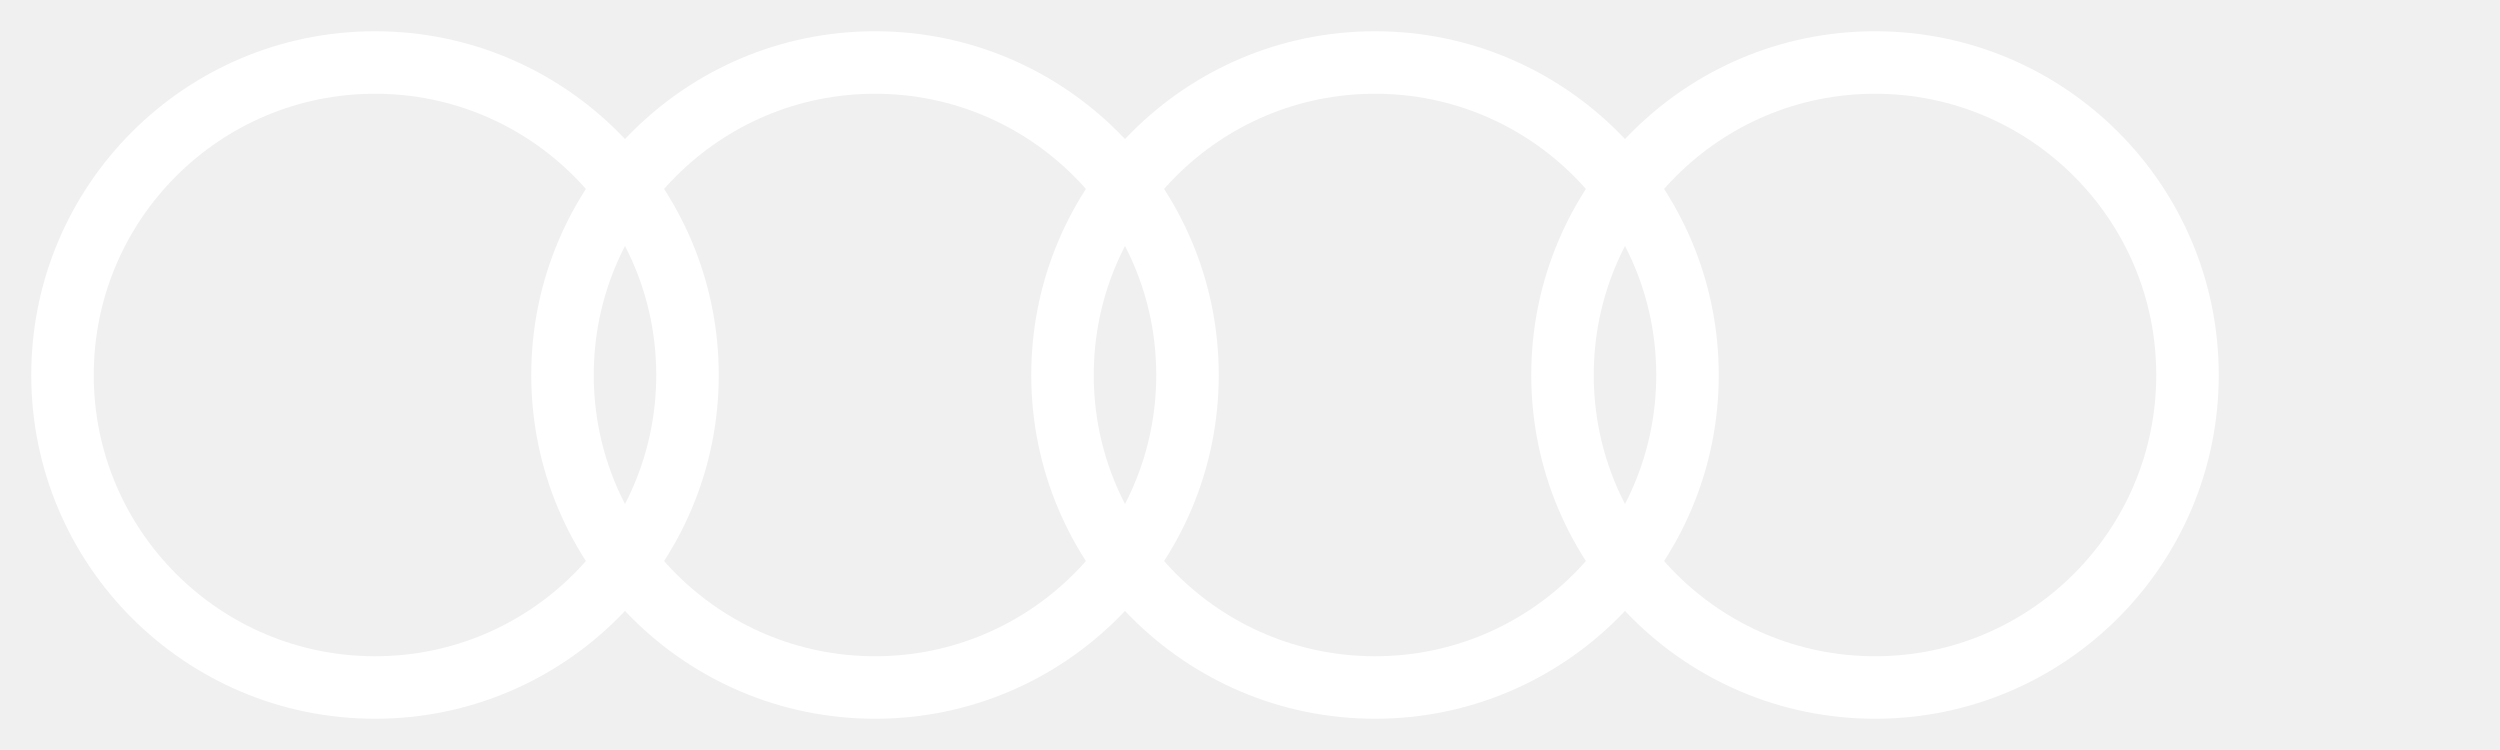
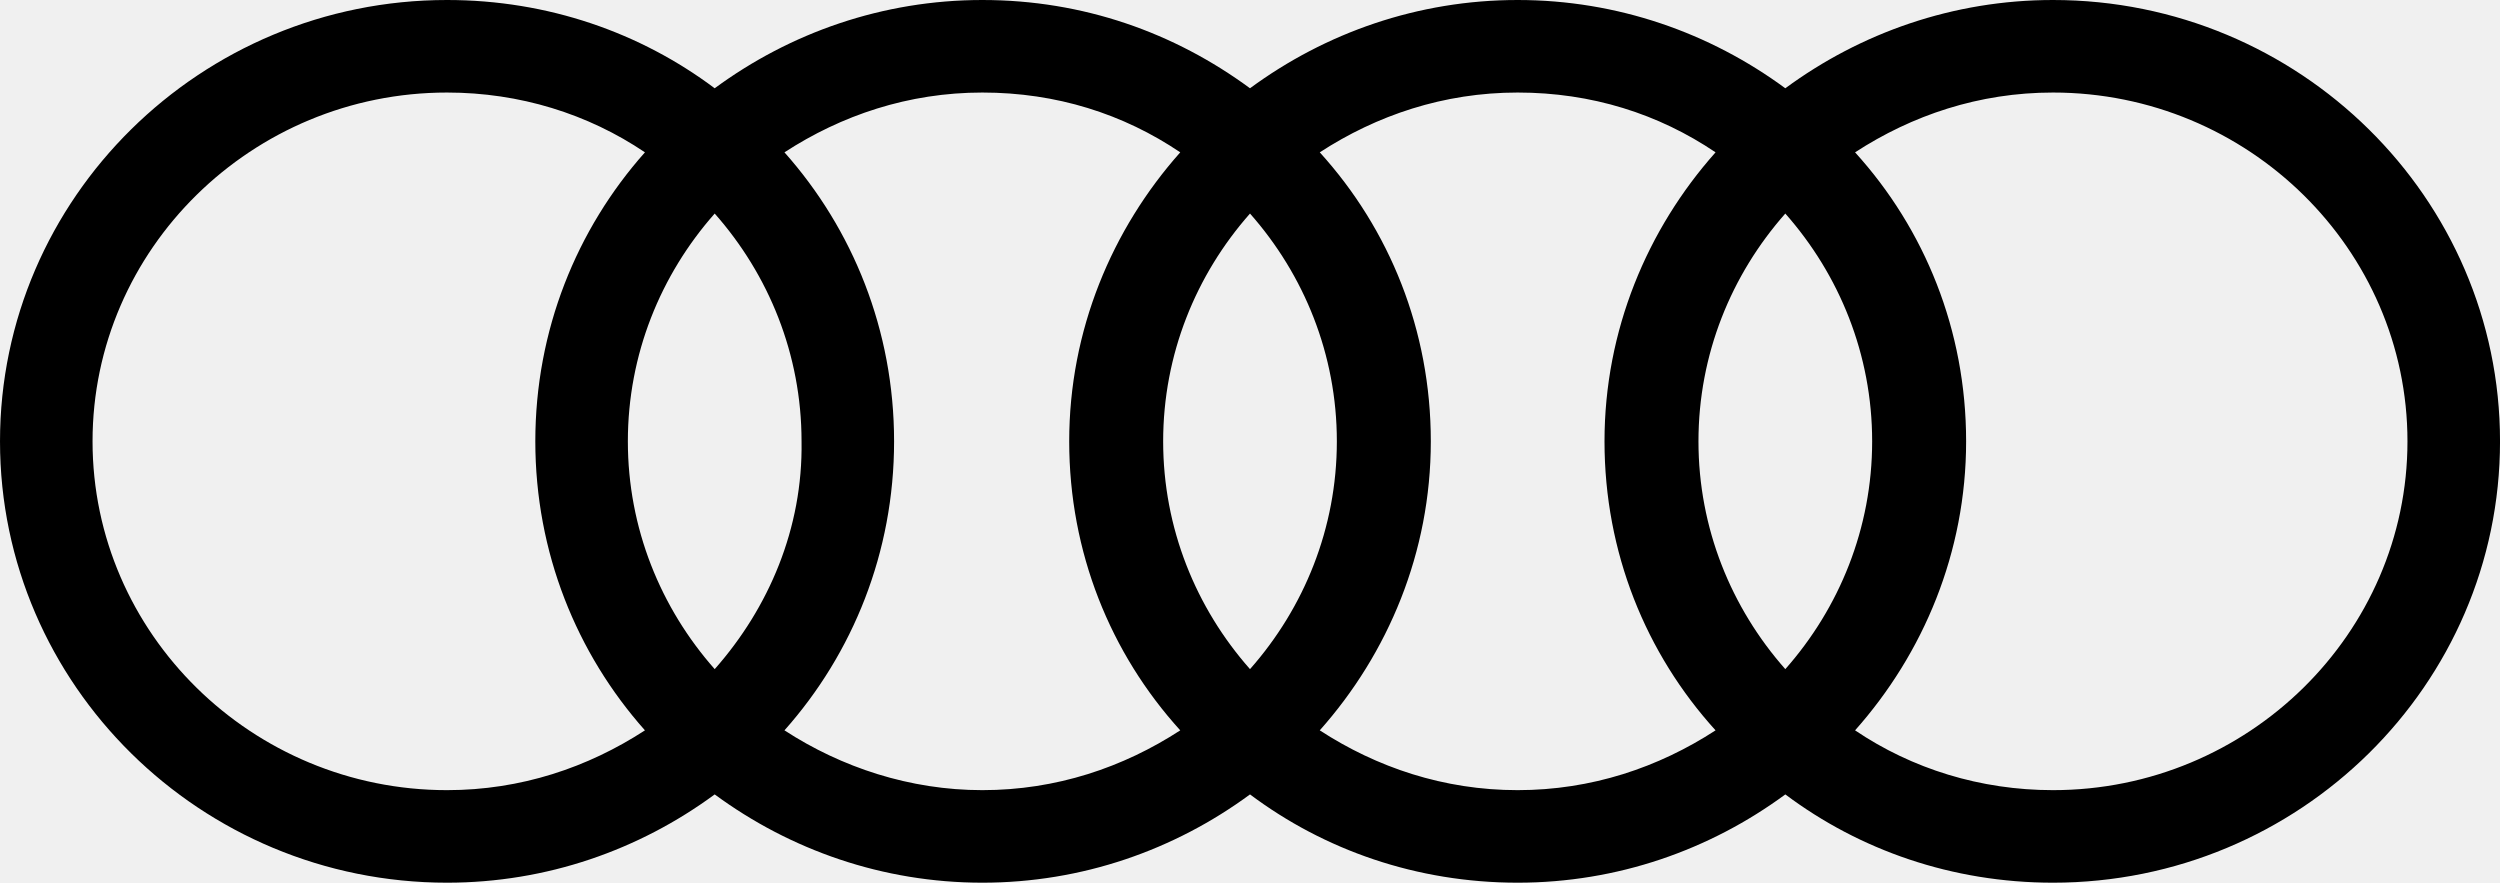
- <svg xmlns="http://www.w3.org/2000/svg" viewBox="0 0 400 120" role="img" aria-label="Audi logo">
-   <circle cx="60" cy="60" r="50" stroke="#fff" stroke-width="10" fill="none" />
-   <circle cx="140" cy="60" r="50" stroke="#fff" stroke-width="10" fill="none" />
-   <circle cx="220" cy="60" r="50" stroke="#fff" stroke-width="10" fill="none" />
-   <circle cx="300" cy="60" r="50" stroke="#fff" stroke-width="10" fill="none" />
+ <svg xmlns="http://www.w3.org/2000/svg" width="1000" height="353.075" viewBox="0 0 264.583 93.418" version="1.1" id="svg8">
+   <defs id="defs2" />
+   <g id="layer1" transform="translate(0,-203.5822)">
+     <path id="path36902" d="m 217.272,203.582 c -10.547,0 -20.341,3.465 -28.327,9.342 -7.986,-5.876 -17.78,-9.342 -28.327,-9.342 -10.547,0 -20.341,3.465 -28.327,9.342 -7.986,-5.876 -17.629,-9.342 -28.327,-9.342 -10.547,0 -20.341,3.465 -28.327,9.342 -7.835,-5.876 -17.629,-9.342 -28.327,-9.342 C 21.245,203.582 0,224.526 0,250.291 c 0,25.765 21.245,46.709 47.312,46.709 10.547,0 20.341,-3.466 28.327,-9.342 7.986,5.876 17.78,9.342 28.327,9.342 10.547,0 20.341,-3.466 28.327,-9.342 7.835,5.876 17.629,9.342 28.327,9.342 10.547,0 20.341,-3.466 28.327,-9.342 7.835,5.876 17.629,9.342 28.327,9.342 26.067,0 47.312,-20.944 47.312,-46.709 0,-25.765 -21.245,-46.709 -47.312,-46.709 z m -28.327,70.817 c -5.726,-6.479 -9.191,-14.917 -9.191,-24.108 0,-9.191 3.465,-17.629 9.191,-24.108 5.726,6.479 9.191,14.917 9.191,24.108 0,9.191 -3.465,17.629 -9.191,24.108 z m -56.653,0 c -5.726,-6.479 -9.191,-14.917 -9.191,-24.108 0,-9.191 3.466,-17.629 9.191,-24.108 5.726,6.479 9.191,14.917 9.191,24.108 0,9.191 -3.465,17.629 -9.191,24.108 z m -56.653,0 c -5.726,-6.479 -9.191,-14.917 -9.191,-24.108 0,-9.191 3.465,-17.629 9.191,-24.108 5.726,6.479 9.191,14.917 9.191,24.108 0.151,9.191 -3.465,17.629 -9.191,24.108 z M 9.794,250.291 c 0,-20.341 16.875,-36.915 37.518,-36.915 7.684,0 14.917,2.26 20.944,6.328 -7.232,8.136 -11.602,18.834 -11.602,30.587 0,11.753 4.37,22.45 11.602,30.587 -6.027,3.918 -13.109,6.328 -20.944,6.328 -20.642,0 -37.518,-16.574 -37.518,-36.915 z m 73.228,30.587 c 7.232,-8.136 11.602,-18.834 11.602,-30.587 0,-11.753 -4.37,-22.45 -11.602,-30.587 6.027,-3.918 13.109,-6.328 20.944,-6.328 7.835,0 14.917,2.26 20.944,6.328 -7.232,8.136 -11.753,18.834 -11.753,30.587 0,11.753 4.37,22.45 11.753,30.587 -6.027,3.918 -13.109,6.328 -20.944,6.328 -7.684,0 -14.917,-2.411 -20.944,-6.328 z m 56.653,0 c 7.232,-8.136 11.753,-18.834 11.753,-30.587 0,-11.753 -4.37,-22.45 -11.753,-30.587 6.027,-3.918 13.109,-6.328 20.944,-6.328 7.835,0 14.917,2.26 20.944,6.328 -7.232,8.136 -11.753,18.834 -11.753,30.587 0,11.753 4.37,22.45 11.753,30.587 -6.027,3.918 -13.109,6.328 -20.944,6.328 -7.835,0 -14.917,-2.411 -20.944,-6.328 z m 77.597,6.328 c -7.684,0 -14.917,-2.26 -20.944,-6.328 7.232,-8.136 11.753,-18.834 11.753,-30.587 0,-11.753 -4.37,-22.45 -11.753,-30.587 6.027,-3.918 13.109,-6.328 20.944,-6.328 20.642,0 37.518,16.574 37.518,36.915 0,20.341 -16.876,36.915 -37.518,36.915 z" style="stroke-width:1.507" />
+   </g>
</svg>
